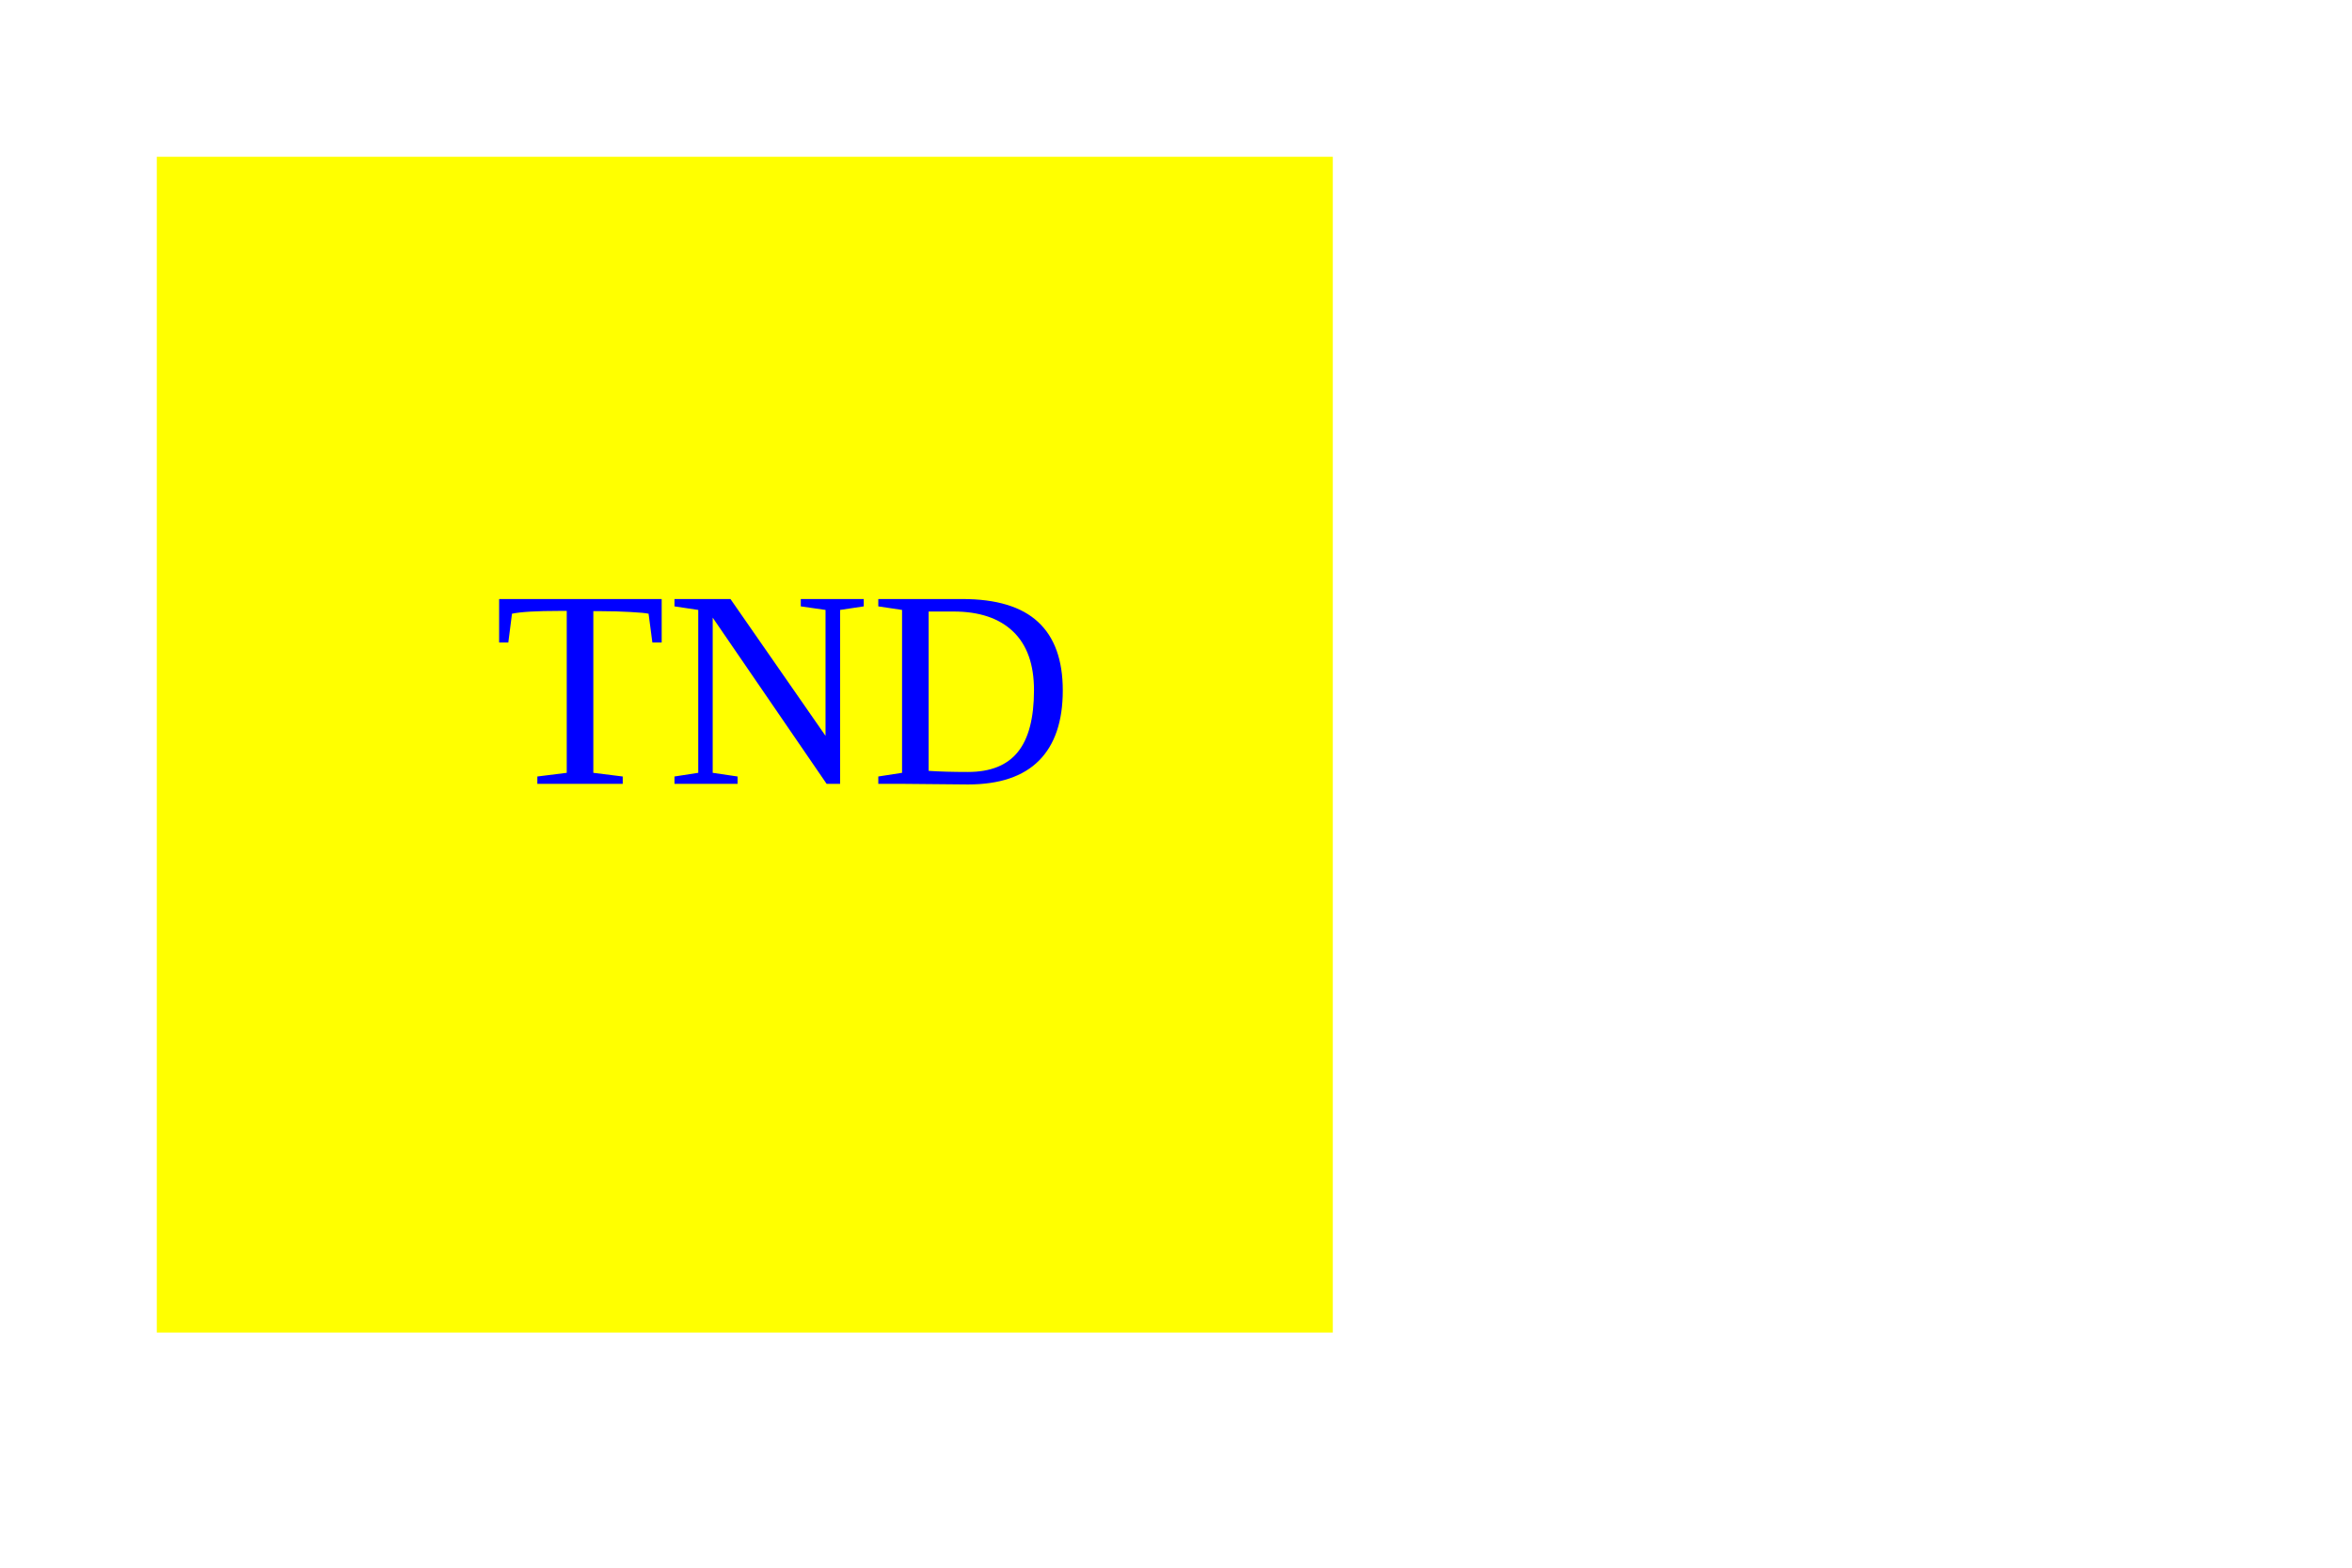
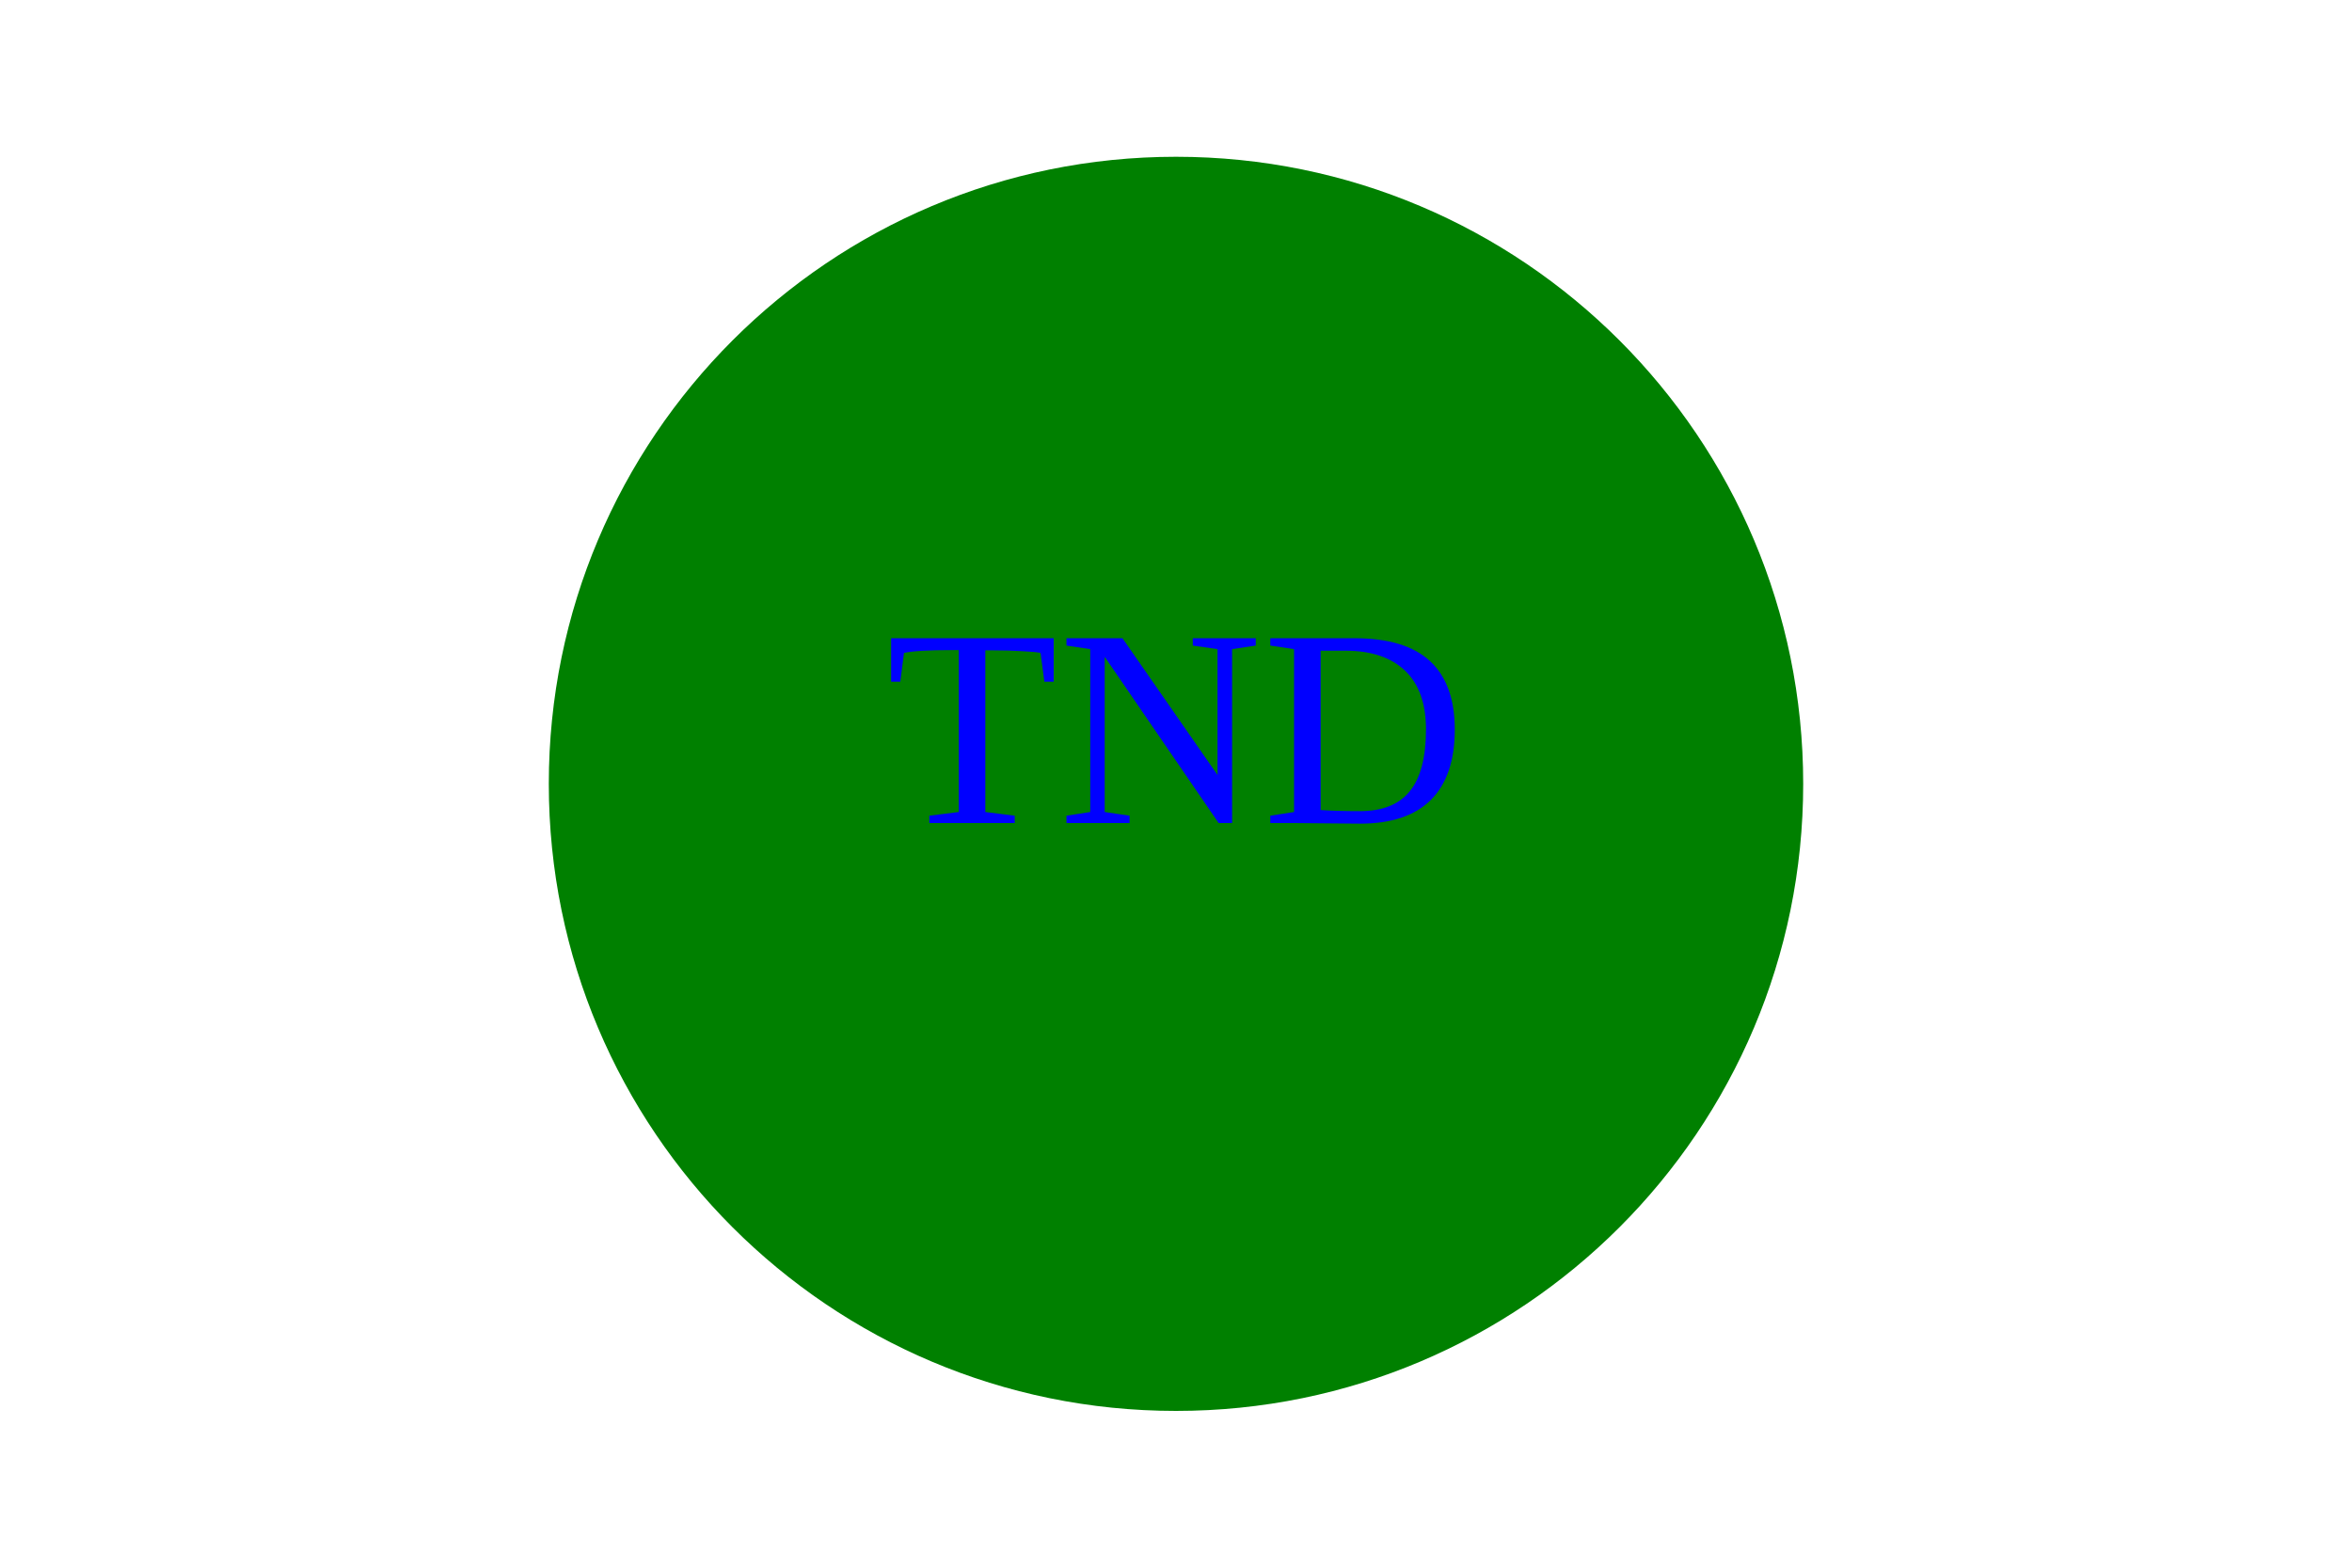
<svg xmlns="http://www.w3.org/2000/svg" width="300" height="200" version="1.1">
-   <rect x="20" y="20" width="150" height="150" fill="Yellow" />
-   <text x="100" y="100" fill="Blue" font-size="3em" text-anchor="middle" alignment-baseline="middle">TND</text>
+   <circle cx="150" cy="100" r="80" fill="GREEN" />
+   <text x="150" y="105" fill="BLUE" font-size="3em" text-anchor="middle" alignment-baseline="middle">TND</text>
</svg>
